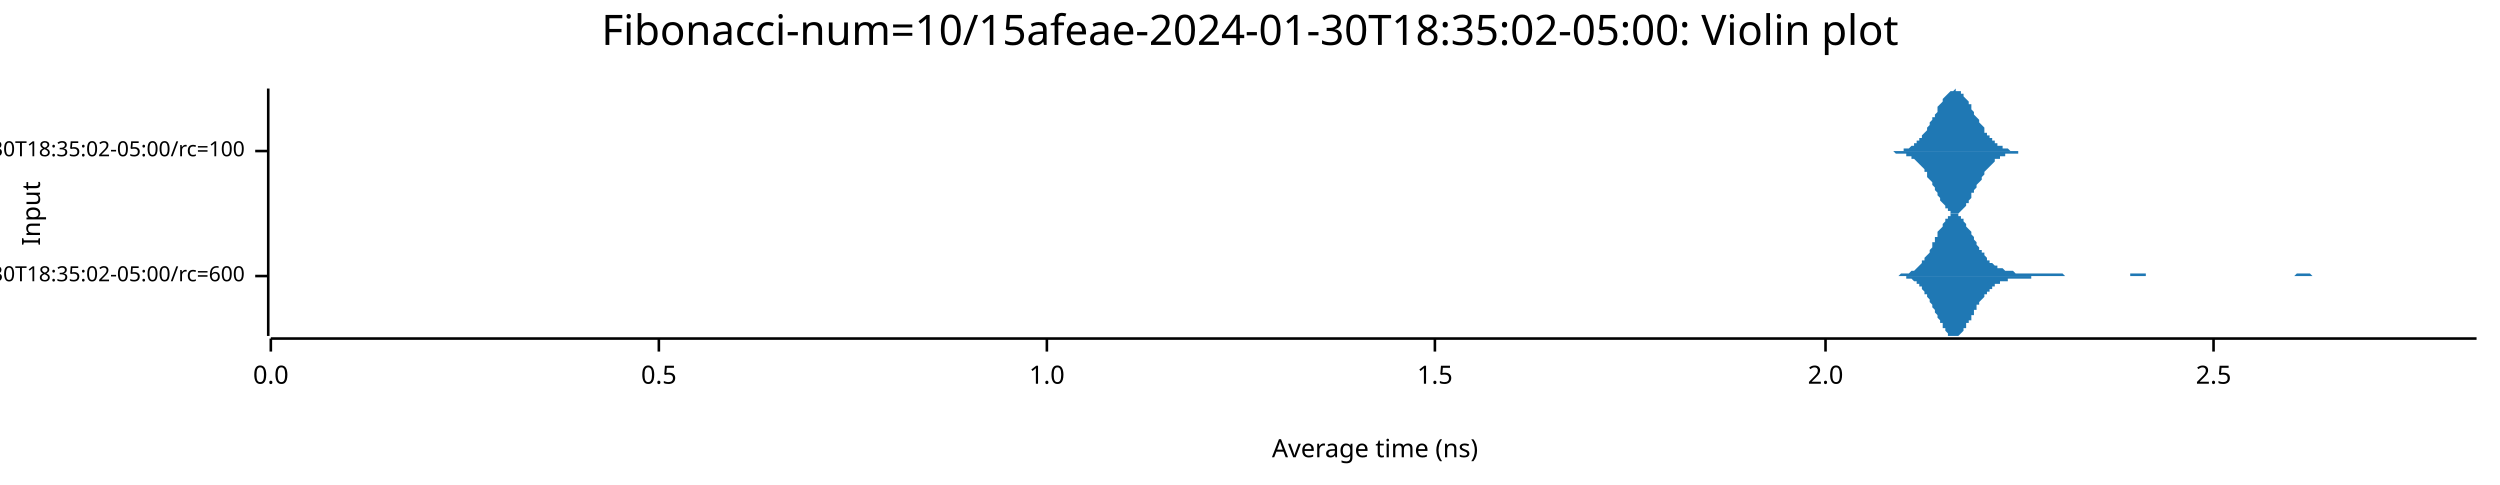
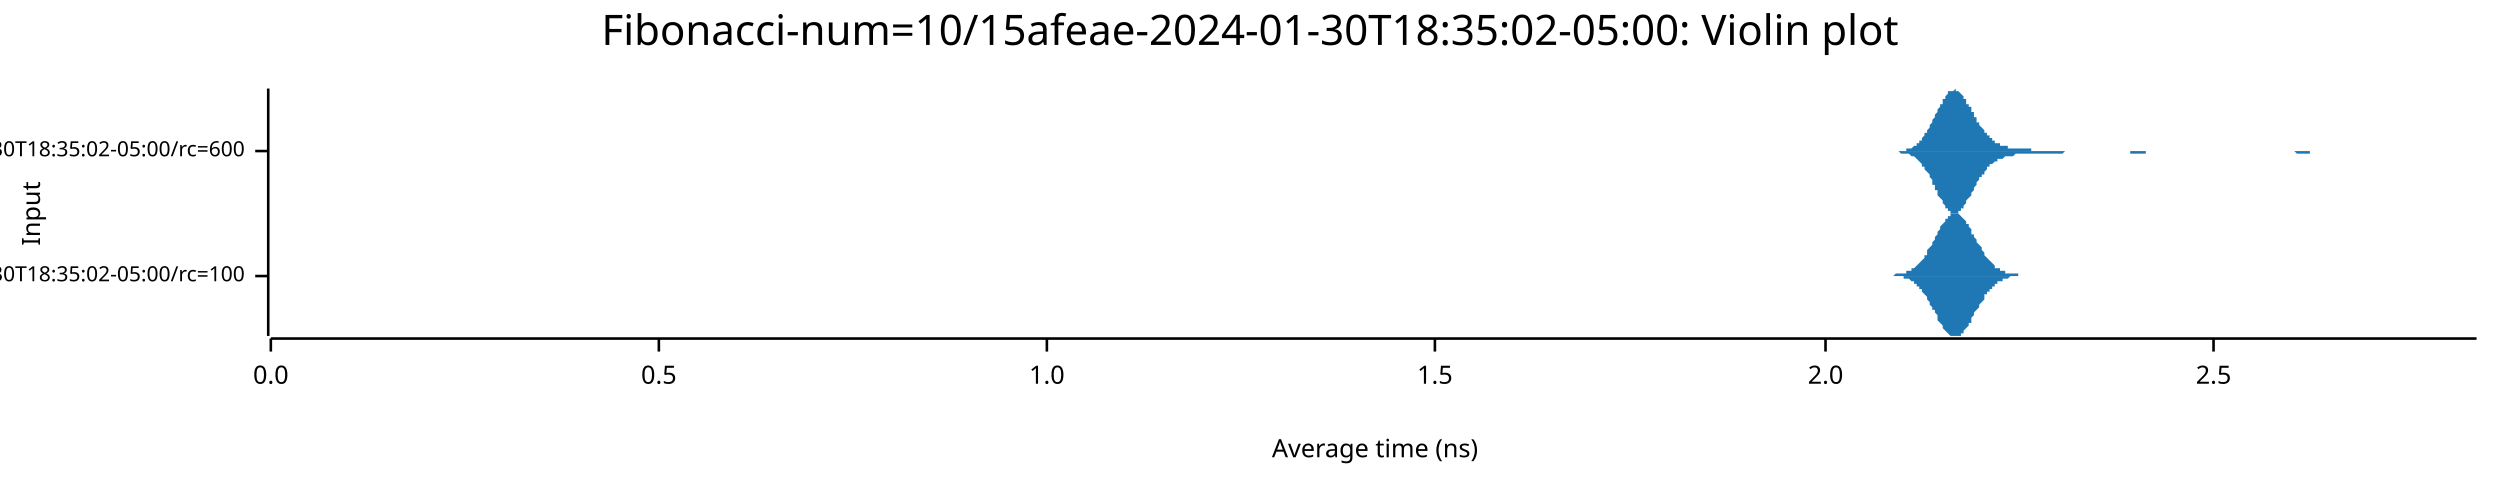
<svg xmlns="http://www.w3.org/2000/svg" width="960" height="186" viewBox="0 0 960 186">
  <text x="480" y="5" dy="0.76em" text-anchor="middle" font-family="sans-serif" font-size="16.129" opacity="1" fill="#000000">
Fibonacci-num=10/15afeae-2024-01-30T18:35:02-05:00: Violin plot
</text>
  <text x="8" y="82" dy="0.76em" text-anchor="middle" font-family="sans-serif" font-size="9.677" opacity="1" fill="#000000" transform="rotate(270, 8, 82)">
Input
</text>
  <text x="528" y="178" dy="-0.5ex" text-anchor="middle" font-family="sans-serif" font-size="9.677" opacity="1" fill="#000000">
Average time (ns)
</text>
  <polyline fill="none" opacity="1" stroke="#000000" stroke-width="1" points="103,34 103,129 " />
  <text x="94" y="106" dy="0.5ex" text-anchor="end" font-family="sans-serif" font-size="8.065" opacity="1" fill="#000000">
- Fibonacci-num=10/15afeae-2024-01-30T18:35:02-05:00/rc=600
+ Fibonacci-num=10/15afeae-2024-01-30T18:35:02-05:00/rc=100
</text>
  <polyline fill="none" opacity="1" stroke="#000000" stroke-width="1" points="98,106 103,106 " />
  <text x="94" y="58" dy="0.5ex" text-anchor="end" font-family="sans-serif" font-size="8.065" opacity="1" fill="#000000">
- Fibonacci-num=10/15afeae-2024-01-30T18:35:02-05:00/rc=100
+ Fibonacci-num=10/15afeae-2024-01-30T18:35:02-05:00/rc=600
</text>
  <polyline fill="none" opacity="1" stroke="#000000" stroke-width="1" points="98,58 103,58 " />
  <polyline fill="none" opacity="1" stroke="#000000" stroke-width="1" points="104,130 951,130 " />
  <text x="104" y="140" dy="0.76em" text-anchor="middle" font-family="sans-serif" font-size="9.677" opacity="1" fill="#000000">
0.0
</text>
  <polyline fill="none" opacity="1" stroke="#000000" stroke-width="1" points="104,130 104,135 " />
  <text x="253" y="140" dy="0.76em" text-anchor="middle" font-family="sans-serif" font-size="9.677" opacity="1" fill="#000000">
0.5
</text>
  <polyline fill="none" opacity="1" stroke="#000000" stroke-width="1" points="253,130 253,135 " />
  <text x="402" y="140" dy="0.76em" text-anchor="middle" font-family="sans-serif" font-size="9.677" opacity="1" fill="#000000">
1.0
</text>
  <polyline fill="none" opacity="1" stroke="#000000" stroke-width="1" points="402,130 402,135 " />
  <text x="551" y="140" dy="0.76em" text-anchor="middle" font-family="sans-serif" font-size="9.677" opacity="1" fill="#000000">
1.5
</text>
  <polyline fill="none" opacity="1" stroke="#000000" stroke-width="1" points="551,130 551,135 " />
  <text x="701" y="140" dy="0.76em" text-anchor="middle" font-family="sans-serif" font-size="9.677" opacity="1" fill="#000000">
2.0
</text>
  <polyline fill="none" opacity="1" stroke="#000000" stroke-width="1" points="701,130 701,135 " />
  <text x="850" y="140" dy="0.76em" text-anchor="middle" font-family="sans-serif" font-size="9.677" opacity="1" fill="#000000">
2.5
</text>
  <polyline fill="none" opacity="1" stroke="#000000" stroke-width="1" points="850,130 850,135 " />
-   <polygon opacity="1" fill="#1F78B4" points="727,106 728,106 728,106 728,106 729,106 729,106 730,105 730,105 730,105 731,105 731,105 731,105 732,105 732,105 732,105 733,105 733,105 733,105 734,104 734,104 735,104 735,104 735,104 736,103 736,103 736,103 737,102 737,102 737,102 738,101 738,101 738,100 739,100 739,99 739,99 740,98 740,98 741,97 741,96 741,96 742,95 742,94 742,93 743,93 743,92 743,91 744,91 744,90 744,89 745,88 745,88 746,87 746,86 746,86 747,85 747,85 747,84 748,84 748,83 748,83 749,83 749,82 749,82 750,82 750,82 751,82 751,82 751,82 752,82 752,82 752,83 753,83 753,83 753,84 754,84 754,85 754,85 755,86 755,86 755,87 756,88 756,88 757,89 757,90 757,90 758,91 758,92 758,92 759,93 759,93 759,94 760,95 760,95 760,96 761,96 761,97 762,97 762,98 762,98 763,99 763,99 763,100 764,100 764,100 764,101 765,101 765,101 765,101 766,102 766,102 766,102 767,102 767,103 768,103 768,103 768,103 769,103 769,103 769,103 770,104 770,104 770,104 771,104 771,104 771,104 772,104 772,104 773,104 773,104 773,104 774,105 774,105 774,105 775,105 775,105 775,105 776,105 776,105 776,105 777,105 777,105 777,105 778,105 778,105 779,105 779,105 779,105 780,105 780,105 780,105 781,105 781,105 781,105 782,105 782,105 782,105 783,105 783,105 784,105 784,105 784,105 785,105 785,105 785,105 786,105 786,105 786,105 787,105 787,105 787,105 788,105 788,105 788,105 789,105 789,105 790,105 790,105 790,105 791,105 791,105 791,105 792,105 792,105 792,105 793,106 793,106 793,106 794,106 794,106 795,106 795,106 795,106 796,106 796,106 796,106 797,106 797,106 797,106 798,106 798,106 798,106 799,106 799,106 799,106 800,106 800,106 801,106 801,106 801,106 802,106 802,106 802,106 803,106 803,106 803,106 804,106 804,106 804,106 805,106 805,106 806,106 806,106 806,106 807,106 807,106 807,106 808,106 808,106 808,106 809,106 809,106 809,106 810,106 810,106 811,106 811,106 811,106 812,106 812,106 812,106 813,106 813,106 813,106 814,106 814,106 814,106 815,106 815,106 815,106 816,106 816,106 817,106 817,106 817,106 818,106 818,106 818,105 819,105 819,105 819,105 820,105 820,105 820,105 821,105 821,105 822,105 822,105 822,105 823,105 823,105 823,105 824,105 824,105 824,106 825,106 825,106 825,106 826,106 826,106 826,106 827,106 827,106 828,106 828,106 828,106 829,106 829,106 829,106 830,106 830,106 830,106 831,106 831,106 831,106 832,106 832,106 833,106 833,106 833,106 834,106 834,106 834,106 835,106 835,106 835,106 836,106 836,106 836,106 837,106 837,106 837,106 838,106 838,106 839,106 839,106 839,106 840,106 840,106 840,106 841,106 841,106 841,106 842,106 842,106 842,106 843,106 843,106 844,106 844,106 844,106 845,106 845,106 845,106 846,106 846,106 846,106 847,106 847,106 847,106 848,106 848,106 848,106 849,106 849,106 850,106 850,106 850,106 851,106 851,106 851,106 852,106 852,106 852,106 853,106 853,106 853,106 854,106 854,106 855,106 855,106 855,106 856,106 856,106 856,106 857,106 857,106 857,106 858,106 858,106 858,106 859,106 859,106 859,106 860,106 860,106 861,106 861,106 861,106 862,106 862,106 862,106 863,106 863,106 863,106 864,106 864,106 864,106 865,106 865,106 866,106 866,106 866,106 867,106 867,106 867,106 868,106 868,106 868,106 869,106 869,106 869,106 870,106 870,106 871,106 871,106 871,106 872,106 872,106 872,106 873,106 873,106 873,106 874,106 874,106 874,106 875,106 875,106 875,106 876,106 876,106 877,106 877,106 877,106 878,106 878,106 878,106 879,106 879,106 879,106 880,106 880,106 880,106 881,106 881,106 882,105 882,105 882,105 883,105 883,105 883,105 884,105 884,105 884,105 885,105 885,105 885,105 886,105 886,105 886,105 887,105 887,105 888,106 888,106 888,106 889,106 889,106 889,106 890,106 890,106 890,106 891,106 891,106 891,106 892,106 892,106 893,106 893,106 893,106 894,106 894,106 894,106 895,106 895,106 895,106 896,106 896,106 896,106 897,106 897,106 897,106 898,106 898,106 899,106 899,106 899,106 900,106 900,106 900,106 901,106 901,106 901,106 902,106 902,106 902,106 903,106 903,106 904,106 904,106 904,106 905,106 905,106 727,106 " />
-   <polygon opacity="1" fill="#1F78B4" points="727,106 728,106 728,106 728,106 729,106 729,106 730,106 730,106 730,106 731,106 731,106 731,106 732,106 732,106 732,107 733,107 733,107 733,107 734,107 734,107 735,108 735,108 735,108 736,108 736,109 736,109 737,109 737,110 737,110 738,110 738,111 738,111 739,112 739,112 739,113 740,113 740,114 741,115 741,115 741,116 742,117 742,117 742,118 743,119 743,119 743,120 744,121 744,122 744,122 745,123 745,124 746,124 746,125 746,126 747,126 747,127 747,127 748,128 748,128 748,129 749,129 749,129 749,129 750,129 750,129 751,129 751,129 751,129 752,129 752,129 752,129 753,128 753,128 753,128 754,127 754,127 754,126 755,126 755,125 755,124 756,124 756,123 757,123 757,122 757,121 758,121 758,120 758,119 759,119 759,118 759,117 760,117 760,116 760,116 761,115 761,115 762,114 762,114 762,113 763,113 763,112 763,112 764,112 764,111 764,111 765,111 765,110 765,110 766,110 766,110 766,109 767,109 767,109 768,109 768,109 768,108 769,108 769,108 769,108 770,108 770,108 770,108 771,108 771,107 771,107 772,107 772,107 773,107 773,107 773,107 774,107 774,107 774,107 775,107 775,107 775,107 776,107 776,107 776,107 777,107 777,107 777,107 778,107 778,107 779,107 779,107 779,107 780,107 780,106 780,106 781,106 781,106 781,106 782,106 782,106 782,106 783,106 783,106 784,106 784,106 784,106 785,106 785,106 785,106 786,106 786,106 786,106 787,106 787,106 787,106 788,106 788,106 788,106 789,106 789,106 790,106 790,106 790,106 791,106 791,106 791,106 792,106 792,106 792,106 793,106 793,106 793,106 794,106 794,106 795,106 795,106 795,106 796,106 796,106 796,106 797,106 797,106 797,106 798,106 798,106 798,106 799,106 799,106 799,106 800,106 800,106 801,106 801,106 801,106 802,106 802,106 802,106 803,106 803,106 803,106 804,106 804,106 804,106 805,106 805,106 806,106 806,106 806,106 807,106 807,106 807,106 808,106 808,106 808,106 809,106 809,106 809,106 810,106 810,106 811,106 811,106 811,106 812,106 812,106 812,106 813,106 813,106 813,106 814,106 814,106 814,106 815,106 815,106 815,106 816,106 816,106 817,106 817,106 817,106 818,106 818,106 818,106 819,106 819,106 819,106 820,106 820,106 820,106 821,106 821,106 822,106 822,106 822,106 823,106 823,106 823,106 824,106 824,106 824,106 825,106 825,106 825,106 826,106 826,106 826,106 827,106 827,106 828,106 828,106 828,106 829,106 829,106 829,106 830,106 830,106 830,106 831,106 831,106 831,106 832,106 832,106 833,106 833,106 833,106 834,106 834,106 834,106 835,106 835,106 835,106 836,106 836,106 836,106 837,106 837,106 837,106 838,106 838,106 839,106 839,106 839,106 840,106 840,106 840,106 841,106 841,106 841,106 842,106 842,106 842,106 843,106 843,106 844,106 844,106 844,106 845,106 845,106 845,106 846,106 846,106 846,106 847,106 847,106 847,106 848,106 848,106 848,106 849,106 849,106 850,106 850,106 850,106 851,106 851,106 851,106 852,106 852,106 852,106 853,106 853,106 853,106 854,106 854,106 855,106 855,106 855,106 856,106 856,106 856,106 857,106 857,106 857,106 858,106 858,106 858,106 859,106 859,106 859,106 860,106 860,106 861,106 861,106 861,106 862,106 862,106 862,106 863,106 863,106 863,106 864,106 864,106 864,106 865,106 865,106 866,106 866,106 866,106 867,106 867,106 867,106 868,106 868,106 868,106 869,106 869,106 869,106 870,106 870,106 871,106 871,106 871,106 872,106 872,106 872,106 873,106 873,106 873,106 874,106 874,106 874,106 875,106 875,106 875,106 876,106 876,106 877,106 877,106 877,106 878,106 878,106 878,106 879,106 879,106 879,106 880,106 880,106 880,106 881,106 881,106 882,106 882,106 882,106 883,106 883,106 883,106 884,106 884,106 884,106 885,106 885,106 885,106 886,106 886,106 886,106 887,106 887,106 888,106 888,106 888,106 889,106 889,106 889,106 890,106 890,106 890,106 891,106 891,106 891,106 892,106 892,106 893,106 893,106 893,106 894,106 894,106 894,106 895,106 895,106 895,106 896,106 896,106 896,106 897,106 897,106 897,106 898,106 898,106 899,106 899,106 899,106 900,106 900,106 900,106 901,106 901,106 901,106 902,106 902,106 902,106 903,106 903,106 904,106 904,106 904,106 905,106 905,106 727,106 " />
-   <polygon opacity="1" fill="#1F78B4" points="727,58 727,58 727,58 728,58 728,58 729,58 729,58 730,58 730,58 731,58 731,57 731,57 732,57 732,57 733,57 733,57 734,56 734,56 735,56 735,55 736,55 736,55 736,54 737,54 737,53 738,53 738,52 739,51 739,51 740,50 740,49 740,49 741,48 741,47 742,46 742,45 743,45 743,44 744,43 744,42 744,41 745,40 745,40 746,39 746,38 747,37 747,37 748,36 748,36 749,35 749,35 749,35 750,35 750,35 751,34 751,35 752,35 752,35 753,35 753,36 753,36 754,36 754,37 755,38 755,38 756,39 756,40 757,40 757,41 757,42 758,43 758,44 759,45 759,45 760,46 760,47 761,48 761,48 762,49 762,50 762,51 763,51 763,52 764,52 764,53 765,53 765,54 766,54 766,55 766,55 767,55 767,56 768,56 768,56 769,56 769,57 770,57 770,57 771,57 771,57 771,57 772,58 772,58 773,58 773,58 774,58 774,58 775,58 775,58 775,58 776,58 776,58 777,58 777,58 778,58 778,58 779,58 779,58 779,58 780,58 780,58 781,58 781,58 782,58 782,58 783,58 783,58 784,58 784,58 784,58 785,58 785,58 786,58 786,58 787,58 787,58 788,58 788,58 788,58 789,58 789,58 790,58 790,58 791,58 791,58 792,58 792,58 793,58 793,58 793,58 794,58 794,58 795,58 795,58 796,58 796,58 797,58 797,58 797,58 798,58 798,58 799,58 799,58 800,58 800,58 801,58 801,58 801,58 802,58 802,58 803,58 803,58 804,58 804,58 805,58 805,58 806,58 806,58 806,58 807,58 807,58 808,58 808,58 809,58 809,58 810,58 810,58 810,58 811,58 811,58 812,58 812,58 813,58 813,58 814,58 814,58 814,58 815,58 815,58 816,58 816,58 817,58 817,58 818,58 818,58 819,58 819,58 819,58 820,58 820,58 821,58 821,58 822,58 822,58 823,58 823,58 823,58 824,58 824,58 825,58 825,58 826,58 826,58 827,58 827,58 828,58 828,58 828,58 829,58 829,58 830,58 830,58 831,58 831,58 832,58 832,58 832,58 833,58 833,58 834,58 834,58 835,58 835,58 836,58 836,58 836,58 837,58 837,58 838,58 838,58 839,58 839,58 840,58 840,58 841,58 841,58 841,58 842,58 842,58 843,58 843,58 844,58 844,58 845,58 845,58 845,58 846,58 846,58 847,58 847,58 848,58 848,58 849,58 849,58 850,58 850,58 850,58 851,58 851,58 852,58 852,58 853,58 853,58 854,58 854,58 854,58 855,58 855,58 856,58 856,58 857,58 857,58 858,58 858,58 858,58 859,58 859,58 860,58 860,58 861,58 861,58 862,58 862,58 863,58 863,58 863,58 864,58 864,58 865,58 865,58 866,58 866,58 867,58 867,58 867,58 868,58 868,58 869,58 869,58 870,58 870,58 871,58 871,58 872,58 872,58 872,58 873,58 873,58 874,58 874,58 875,58 875,58 876,58 876,58 876,58 877,58 877,58 878,58 878,58 879,58 879,58 880,58 880,58 880,58 881,58 881,58 882,58 882,58 883,58 883,58 884,58 884,58 885,58 885,58 885,58 886,58 886,58 887,58 887,58 888,58 888,58 889,58 889,58 889,58 890,58 890,58 891,58 891,58 892,58 892,58 893,58 893,58 893,58 894,58 894,58 895,58 895,58 896,58 896,58 897,58 897,58 898,58 898,58 898,58 899,58 899,58 900,58 900,58 901,58 901,58 902,58 902,58 902,58 903,58 903,58 904,58 904,58 905,58 905,58 906,58 906,58 907,58 907,58 907,58 908,58 908,58 909,58 909,58 910,58 910,58 911,58 911,58 911,58 912,58 912,58 913,58 913,58 914,58 914,58 915,58 915,58 915,58 916,58 916,58 917,58 917,58 918,58 918,58 919,58 919,58 920,58 920,58 920,58 921,58 921,58 922,58 922,58 923,58 923,58 924,58 924,58 924,58 925,58 925,58 926,58 926,58 927,58 927,58 928,58 928,58 929,58 929,58 929,58 930,58 930,58 931,58 931,58 932,58 932,58 933,58 933,58 933,58 934,58 934,58 935,58 935,58 936,58 936,58 937,58 937,58 937,58 938,58 938,58 939,58 939,58 940,58 940,58 941,58 941,58 942,58 942,58 942,58 943,58 943,58 944,58 944,58 945,58 945,58 946,58 946,58 946,58 947,58 947,58 948,58 948,58 949,58 949,58 950,58 950,58 951,58 951,58 727,58 " />
-   <polygon opacity="1" fill="#1F78B4" points="727,58 727,58 727,58 728,59 728,59 729,59 729,59 730,59 730,59 731,59 731,59 731,59 732,59 732,60 733,60 733,60 734,60 734,61 735,61 735,61 736,62 736,62 736,62 737,63 737,63 738,64 738,64 739,65 739,66 740,66 740,67 740,68 741,69 741,69 742,70 742,71 743,72 743,73 744,74 744,75 744,75 745,76 745,77 746,78 746,78 747,79 747,80 748,80 748,81 749,81 749,81 749,82 750,82 750,82 751,82 751,82 752,82 752,82 753,81 753,81 753,81 754,80 754,80 755,79 755,78 756,78 756,77 757,76 757,75 757,74 758,74 758,73 759,72 759,71 760,70 760,70 761,69 761,68 762,67 762,67 762,66 763,65 763,65 764,64 764,64 765,63 765,63 766,62 766,62 766,61 767,61 767,61 768,61 768,60 769,60 769,60 770,60 770,59 771,59 771,59 771,59 772,59 772,59 773,59 773,59 774,59 774,59 775,59 775,59 775,58 776,58 776,58 777,58 777,58 778,58 778,58 779,58 779,58 779,58 780,58 780,58 781,58 781,58 782,58 782,58 783,58 783,58 784,58 784,58 784,58 785,58 785,58 786,58 786,58 787,58 787,58 788,58 788,58 788,58 789,58 789,58 790,58 790,58 791,58 791,58 792,58 792,58 793,58 793,58 793,58 794,58 794,58 795,58 795,58 796,58 796,58 797,58 797,58 797,58 798,58 798,58 799,58 799,58 800,58 800,58 801,58 801,58 801,58 802,58 802,58 803,58 803,58 804,58 804,58 805,58 805,58 806,58 806,58 806,58 807,58 807,58 808,58 808,58 809,58 809,58 810,58 810,58 810,58 811,58 811,58 812,58 812,58 813,58 813,58 814,58 814,58 814,58 815,58 815,58 816,58 816,58 817,58 817,58 818,58 818,58 819,58 819,58 819,58 820,58 820,58 821,58 821,58 822,58 822,58 823,58 823,58 823,58 824,58 824,58 825,58 825,58 826,58 826,58 827,58 827,58 828,58 828,58 828,58 829,58 829,58 830,58 830,58 831,58 831,58 832,58 832,58 832,58 833,58 833,58 834,58 834,58 835,58 835,58 836,58 836,58 836,58 837,58 837,58 838,58 838,58 839,58 839,58 840,58 840,58 841,58 841,58 841,58 842,58 842,58 843,58 843,58 844,58 844,58 845,58 845,58 845,58 846,58 846,58 847,58 847,58 848,58 848,58 849,58 849,58 850,58 850,58 850,58 851,58 851,58 852,58 852,58 853,58 853,58 854,58 854,58 854,58 855,58 855,58 856,58 856,58 857,58 857,58 858,58 858,58 858,58 859,58 859,58 860,58 860,58 861,58 861,58 862,58 862,58 863,58 863,58 863,58 864,58 864,58 865,58 865,58 866,58 866,58 867,58 867,58 867,58 868,58 868,58 869,58 869,58 870,58 870,58 871,58 871,58 872,58 872,58 872,58 873,58 873,58 874,58 874,58 875,58 875,58 876,58 876,58 876,58 877,58 877,58 878,58 878,58 879,58 879,58 880,58 880,58 880,58 881,58 881,58 882,58 882,58 883,58 883,58 884,58 884,58 885,58 885,58 885,58 886,58 886,58 887,58 887,58 888,58 888,58 889,58 889,58 889,58 890,58 890,58 891,58 891,58 892,58 892,58 893,58 893,58 893,58 894,58 894,58 895,58 895,58 896,58 896,58 897,58 897,58 898,58 898,58 898,58 899,58 899,58 900,58 900,58 901,58 901,58 902,58 902,58 902,58 903,58 903,58 904,58 904,58 905,58 905,58 906,58 906,58 907,58 907,58 907,58 908,58 908,58 909,58 909,58 910,58 910,58 911,58 911,58 911,58 912,58 912,58 913,58 913,58 914,58 914,58 915,58 915,58 915,58 916,58 916,58 917,58 917,58 918,58 918,58 919,58 919,58 920,58 920,58 920,58 921,58 921,58 922,58 922,58 923,58 923,58 924,58 924,58 924,58 925,58 925,58 926,58 926,58 927,58 927,58 928,58 928,58 929,58 929,58 929,58 930,58 930,58 931,58 931,58 932,58 932,58 933,58 933,58 933,58 934,58 934,58 935,58 935,58 936,58 936,58 937,58 937,58 937,58 938,58 938,58 939,58 939,58 940,58 940,58 941,58 941,58 942,58 942,58 942,58 943,58 943,58 944,58 944,58 945,58 945,58 946,58 946,58 946,58 947,58 947,58 948,58 948,58 949,58 949,58 950,58 950,58 951,58 951,58 727,58 " />
+   <polygon opacity="1" fill="#1F78B4" points="727,106 727,106 727,106 728,105 728,105 729,105 729,105 730,105 730,105 731,105 731,105 731,105 732,105 732,104 733,104 733,104 734,104 734,103 735,103 735,103 736,102 736,102 736,102 737,101 737,101 738,100 738,100 739,99 739,98 740,98 740,97 740,96 741,95 741,95 742,94 742,93 743,92 743,91 744,90 744,89 744,89 745,88 745,87 746,86 746,86 747,85 747,84 748,84 748,83 749,83 749,83 749,82 750,82 750,82 751,82 751,82 752,82 752,82 753,83 753,83 753,83 754,84 754,84 755,85 755,86 756,86 756,87 757,88 757,89 757,90 758,90 758,91 759,92 759,93 760,94 760,94 761,95 761,96 762,97 762,97 762,98 763,99 763,99 764,100 764,100 765,101 765,101 766,102 766,102 766,103 767,103 767,103 768,103 768,104 769,104 769,104 770,104 770,105 771,105 771,105 771,105 772,105 772,105 773,105 773,105 774,105 774,105 775,105 775,105 775,106 776,106 776,106 777,106 777,106 778,106 778,106 779,106 779,106 779,106 780,106 780,106 781,106 781,106 782,106 782,106 783,106 783,106 784,106 784,106 784,106 785,106 785,106 786,106 786,106 787,106 787,106 788,106 788,106 788,106 789,106 789,106 790,106 790,106 791,106 791,106 792,106 792,106 793,106 793,106 793,106 794,106 794,106 795,106 795,106 796,106 796,106 797,106 797,106 797,106 798,106 798,106 799,106 799,106 800,106 800,106 801,106 801,106 801,106 802,106 802,106 803,106 803,106 804,106 804,106 805,106 805,106 806,106 806,106 806,106 807,106 807,106 808,106 808,106 809,106 809,106 810,106 810,106 810,106 811,106 811,106 812,106 812,106 813,106 813,106 814,106 814,106 814,106 815,106 815,106 816,106 816,106 817,106 817,106 818,106 818,106 819,106 819,106 819,106 820,106 820,106 821,106 821,106 822,106 822,106 823,106 823,106 823,106 824,106 824,106 825,106 825,106 826,106 826,106 827,106 827,106 828,106 828,106 828,106 829,106 829,106 830,106 830,106 831,106 831,106 832,106 832,106 832,106 833,106 833,106 834,106 834,106 835,106 835,106 836,106 836,106 836,106 837,106 837,106 838,106 838,106 839,106 839,106 840,106 840,106 841,106 841,106 841,106 842,106 842,106 843,106 843,106 844,106 844,106 845,106 845,106 845,106 846,106 846,106 847,106 847,106 848,106 848,106 849,106 849,106 850,106 850,106 850,106 851,106 851,106 852,106 852,106 853,106 853,106 854,106 854,106 854,106 855,106 855,106 856,106 856,106 857,106 857,106 858,106 858,106 858,106 859,106 859,106 860,106 860,106 861,106 861,106 862,106 862,106 863,106 863,106 863,106 864,106 864,106 865,106 865,106 866,106 866,106 867,106 867,106 867,106 868,106 868,106 869,106 869,106 870,106 870,106 871,106 871,106 872,106 872,106 872,106 873,106 873,106 874,106 874,106 875,106 875,106 876,106 876,106 876,106 877,106 877,106 878,106 878,106 879,106 879,106 880,106 880,106 880,106 881,106 881,106 882,106 882,106 883,106 883,106 884,106 884,106 885,106 885,106 885,106 886,106 886,106 887,106 887,106 888,106 888,106 889,106 889,106 889,106 890,106 890,106 891,106 891,106 892,106 892,106 893,106 893,106 893,106 894,106 894,106 895,106 895,106 896,106 896,106 897,106 897,106 898,106 898,106 898,106 899,106 899,106 900,106 900,106 901,106 901,106 902,106 902,106 902,106 903,106 903,106 904,106 904,106 905,106 905,106 906,106 906,106 907,106 907,106 907,106 908,106 908,106 909,106 909,106 910,106 910,106 911,106 911,106 911,106 912,106 912,106 913,106 913,106 914,106 914,106 915,106 915,106 915,106 916,106 916,106 917,106 917,106 918,106 918,106 919,106 919,106 920,106 920,106 920,106 921,106 921,106 922,106 922,106 923,106 923,106 924,106 924,106 924,106 925,106 925,106 926,106 926,106 927,106 927,106 928,106 928,106 929,106 929,106 929,106 930,106 930,106 931,106 931,106 932,106 932,106 933,106 933,106 933,106 934,106 934,106 935,106 935,106 936,106 936,106 937,106 937,106 937,106 938,106 938,106 939,106 939,106 940,106 940,106 941,106 941,106 942,106 942,106 942,106 943,106 943,106 944,106 944,106 945,106 945,106 946,106 946,106 946,106 947,106 947,106 948,106 948,106 949,106 949,106 950,106 950,106 951,106 951,106 727,106 " />
+   <polygon opacity="1" fill="#1F78B4" points="727,106 727,106 727,106 728,106 728,106 729,106 729,106 730,106 730,106 731,106 731,107 731,107 732,107 732,107 733,107 733,107 734,108 734,108 735,108 735,109 736,109 736,109 736,110 737,110 737,111 738,111 738,112 739,113 739,113 740,114 740,115 740,115 741,116 741,117 742,118 742,119 743,119 743,120 744,121 744,122 744,123 745,124 745,124 746,125 746,126 747,127 747,127 748,128 748,128 749,129 749,129 749,129 750,129 750,129 751,129 751,129 752,129 752,129 753,129 753,128 753,128 754,128 754,127 755,126 755,126 756,125 756,124 757,124 757,123 757,122 758,121 758,120 759,119 759,119 760,118 760,117 761,116 761,116 762,115 762,114 762,113 763,113 763,112 764,112 764,111 765,111 765,110 766,110 766,109 766,109 767,109 767,108 768,108 768,108 769,108 769,107 770,107 770,107 771,107 771,107 771,107 772,106 772,106 773,106 773,106 774,106 774,106 775,106 775,106 775,106 776,106 776,106 777,106 777,106 778,106 778,106 779,106 779,106 779,106 780,106 780,106 781,106 781,106 782,106 782,106 783,106 783,106 784,106 784,106 784,106 785,106 785,106 786,106 786,106 787,106 787,106 788,106 788,106 788,106 789,106 789,106 790,106 790,106 791,106 791,106 792,106 792,106 793,106 793,106 793,106 794,106 794,106 795,106 795,106 796,106 796,106 797,106 797,106 797,106 798,106 798,106 799,106 799,106 800,106 800,106 801,106 801,106 801,106 802,106 802,106 803,106 803,106 804,106 804,106 805,106 805,106 806,106 806,106 806,106 807,106 807,106 808,106 808,106 809,106 809,106 810,106 810,106 810,106 811,106 811,106 812,106 812,106 813,106 813,106 814,106 814,106 814,106 815,106 815,106 816,106 816,106 817,106 817,106 818,106 818,106 819,106 819,106 819,106 820,106 820,106 821,106 821,106 822,106 822,106 823,106 823,106 823,106 824,106 824,106 825,106 825,106 826,106 826,106 827,106 827,106 828,106 828,106 828,106 829,106 829,106 830,106 830,106 831,106 831,106 832,106 832,106 832,106 833,106 833,106 834,106 834,106 835,106 835,106 836,106 836,106 836,106 837,106 837,106 838,106 838,106 839,106 839,106 840,106 840,106 841,106 841,106 841,106 842,106 842,106 843,106 843,106 844,106 844,106 845,106 845,106 845,106 846,106 846,106 847,106 847,106 848,106 848,106 849,106 849,106 850,106 850,106 850,106 851,106 851,106 852,106 852,106 853,106 853,106 854,106 854,106 854,106 855,106 855,106 856,106 856,106 857,106 857,106 858,106 858,106 858,106 859,106 859,106 860,106 860,106 861,106 861,106 862,106 862,106 863,106 863,106 863,106 864,106 864,106 865,106 865,106 866,106 866,106 867,106 867,106 867,106 868,106 868,106 869,106 869,106 870,106 870,106 871,106 871,106 872,106 872,106 872,106 873,106 873,106 874,106 874,106 875,106 875,106 876,106 876,106 876,106 877,106 877,106 878,106 878,106 879,106 879,106 880,106 880,106 880,106 881,106 881,106 882,106 882,106 883,106 883,106 884,106 884,106 885,106 885,106 885,106 886,106 886,106 887,106 887,106 888,106 888,106 889,106 889,106 889,106 890,106 890,106 891,106 891,106 892,106 892,106 893,106 893,106 893,106 894,106 894,106 895,106 895,106 896,106 896,106 897,106 897,106 898,106 898,106 898,106 899,106 899,106 900,106 900,106 901,106 901,106 902,106 902,106 902,106 903,106 903,106 904,106 904,106 905,106 905,106 906,106 906,106 907,106 907,106 907,106 908,106 908,106 909,106 909,106 910,106 910,106 911,106 911,106 911,106 912,106 912,106 913,106 913,106 914,106 914,106 915,106 915,106 915,106 916,106 916,106 917,106 917,106 918,106 918,106 919,106 919,106 920,106 920,106 920,106 921,106 921,106 922,106 922,106 923,106 923,106 924,106 924,106 924,106 925,106 925,106 926,106 926,106 927,106 927,106 928,106 928,106 929,106 929,106 929,106 930,106 930,106 931,106 931,106 932,106 932,106 933,106 933,106 933,106 934,106 934,106 935,106 935,106 936,106 936,106 937,106 937,106 937,106 938,106 938,106 939,106 939,106 940,106 940,106 941,106 941,106 942,106 942,106 942,106 943,106 943,106 944,106 944,106 945,106 945,106 946,106 946,106 946,106 947,106 947,106 948,106 948,106 949,106 949,106 950,106 950,106 951,106 951,106 727,106 " />
+   <polygon opacity="1" fill="#1F78B4" points="727,58 728,58 728,58 728,58 729,58 729,58 730,58 730,58 730,58 731,58 731,58 731,58 732,58 732,58 732,57 733,57 733,57 733,57 734,57 734,57 735,56 735,56 735,56 736,56 736,55 736,55 737,55 737,54 737,54 738,54 738,53 738,53 739,52 739,52 739,51 740,51 740,50 741,49 741,49 741,48 742,47 742,47 742,46 743,45 743,45 743,44 744,43 744,42 744,42 745,41 745,40 746,40 746,39 746,38 747,38 747,37 747,37 748,36 748,36 748,35 749,35 749,35 749,35 750,35 750,35 751,34 751,35 751,35 752,35 752,35 752,35 753,36 753,36 753,36 754,37 754,37 754,38 755,38 755,39 755,40 756,40 756,41 757,41 757,42 757,43 758,43 758,44 758,45 759,45 759,46 759,47 760,47 760,48 760,48 761,49 761,49 762,50 762,50 762,51 763,51 763,52 763,52 764,52 764,53 764,53 765,53 765,54 765,54 766,54 766,54 766,55 767,55 767,55 768,55 768,55 768,56 769,56 769,56 769,56 770,56 770,56 770,56 771,56 771,57 771,57 772,57 772,57 773,57 773,57 773,57 774,57 774,57 774,57 775,57 775,57 775,57 776,57 776,57 776,57 777,57 777,57 777,57 778,57 778,57 779,57 779,57 779,57 780,57 780,58 780,58 781,58 781,58 781,58 782,58 782,58 782,58 783,58 783,58 784,58 784,58 784,58 785,58 785,58 785,58 786,58 786,58 786,58 787,58 787,58 787,58 788,58 788,58 788,58 789,58 789,58 790,58 790,58 790,58 791,58 791,58 791,58 792,58 792,58 792,58 793,58 793,58 793,58 794,58 794,58 795,58 795,58 795,58 796,58 796,58 796,58 797,58 797,58 797,58 798,58 798,58 798,58 799,58 799,58 799,58 800,58 800,58 801,58 801,58 801,58 802,58 802,58 802,58 803,58 803,58 803,58 804,58 804,58 804,58 805,58 805,58 806,58 806,58 806,58 807,58 807,58 807,58 808,58 808,58 808,58 809,58 809,58 809,58 810,58 810,58 811,58 811,58 811,58 812,58 812,58 812,58 813,58 813,58 813,58 814,58 814,58 814,58 815,58 815,58 815,58 816,58 816,58 817,58 817,58 817,58 818,58 818,58 818,58 819,58 819,58 819,58 820,58 820,58 820,58 821,58 821,58 822,58 822,58 822,58 823,58 823,58 823,58 824,58 824,58 824,58 825,58 825,58 825,58 826,58 826,58 826,58 827,58 827,58 828,58 828,58 828,58 829,58 829,58 829,58 830,58 830,58 830,58 831,58 831,58 831,58 832,58 832,58 833,58 833,58 833,58 834,58 834,58 834,58 835,58 835,58 835,58 836,58 836,58 836,58 837,58 837,58 837,58 838,58 838,58 839,58 839,58 839,58 840,58 840,58 840,58 841,58 841,58 841,58 842,58 842,58 842,58 843,58 843,58 844,58 844,58 844,58 845,58 845,58 845,58 846,58 846,58 846,58 847,58 847,58 847,58 848,58 848,58 848,58 849,58 849,58 850,58 850,58 850,58 851,58 851,58 851,58 852,58 852,58 852,58 853,58 853,58 853,58 854,58 854,58 855,58 855,58 855,58 856,58 856,58 856,58 857,58 857,58 857,58 858,58 858,58 858,58 859,58 859,58 859,58 860,58 860,58 861,58 861,58 861,58 862,58 862,58 862,58 863,58 863,58 863,58 864,58 864,58 864,58 865,58 865,58 866,58 866,58 866,58 867,58 867,58 867,58 868,58 868,58 868,58 869,58 869,58 869,58 870,58 870,58 871,58 871,58 871,58 872,58 872,58 872,58 873,58 873,58 873,58 874,58 874,58 874,58 875,58 875,58 875,58 876,58 876,58 877,58 877,58 877,58 878,58 878,58 878,58 879,58 879,58 879,58 880,58 880,58 880,58 881,58 881,58 882,58 882,58 882,58 883,58 883,58 883,58 884,58 884,58 884,58 885,58 885,58 885,58 886,58 886,58 886,58 887,58 887,58 888,58 888,58 888,58 889,58 889,58 889,58 890,58 890,58 890,58 891,58 891,58 891,58 892,58 892,58 893,58 893,58 893,58 894,58 894,58 894,58 895,58 895,58 895,58 896,58 896,58 896,58 897,58 897,58 897,58 898,58 898,58 899,58 899,58 899,58 900,58 900,58 900,58 901,58 901,58 901,58 902,58 902,58 902,58 903,58 903,58 904,58 904,58 904,58 905,58 905,58 727,58 " />
+   <polygon opacity="1" fill="#1F78B4" points="727,58 728,58 728,58 728,58 729,58 729,58 730,59 730,59 730,59 731,59 731,59 731,59 732,59 732,59 732,59 733,59 733,59 733,59 734,60 734,60 735,60 735,60 735,60 736,61 736,61 736,61 737,62 737,62 737,62 738,63 738,63 738,64 739,64 739,65 739,65 740,66 740,66 741,67 741,68 741,68 742,69 742,70 742,71 743,71 743,72 743,73 744,73 744,74 744,75 745,76 745,76 746,77 746,78 746,78 747,79 747,79 747,80 748,80 748,81 748,81 749,81 749,82 749,82 750,82 750,82 751,82 751,82 751,82 752,82 752,82 752,81 753,81 753,81 753,80 754,80 754,79 754,79 755,78 755,78 755,77 756,76 756,76 757,75 757,74 757,74 758,73 758,72 758,72 759,71 759,71 759,70 760,69 760,69 760,68 761,68 761,67 762,67 762,66 762,66 763,65 763,65 763,64 764,64 764,64 764,63 765,63 765,63 765,63 766,62 766,62 766,62 767,62 767,61 768,61 768,61 768,61 769,61 769,61 769,61 770,60 770,60 770,60 771,60 771,60 771,60 772,60 772,60 773,60 773,60 773,60 774,59 774,59 774,59 775,59 775,59 775,59 776,59 776,59 776,59 777,59 777,59 777,59 778,59 778,59 779,59 779,59 779,59 780,59 780,59 780,59 781,59 781,59 781,59 782,59 782,59 782,59 783,59 783,59 784,59 784,59 784,59 785,59 785,59 785,59 786,59 786,59 786,59 787,59 787,59 787,59 788,59 788,59 788,59 789,59 789,59 790,59 790,59 790,59 791,59 791,59 791,59 792,59 792,59 792,59 793,58 793,58 793,58 794,58 794,58 795,58 795,58 795,58 796,58 796,58 796,58 797,58 797,58 797,58 798,58 798,58 798,58 799,58 799,58 799,58 800,58 800,58 801,58 801,58 801,58 802,58 802,58 802,58 803,58 803,58 803,58 804,58 804,58 804,58 805,58 805,58 806,58 806,58 806,58 807,58 807,58 807,58 808,58 808,58 808,58 809,58 809,58 809,58 810,58 810,58 811,58 811,58 811,58 812,58 812,58 812,58 813,58 813,58 813,58 814,58 814,58 814,58 815,58 815,58 815,58 816,58 816,58 817,58 817,58 817,58 818,58 818,58 818,59 819,59 819,59 819,59 820,59 820,59 820,59 821,59 821,59 822,59 822,59 822,59 823,59 823,59 823,59 824,59 824,58 824,58 825,58 825,58 825,58 826,58 826,58 826,58 827,58 827,58 828,58 828,58 828,58 829,58 829,58 829,58 830,58 830,58 830,58 831,58 831,58 831,58 832,58 832,58 833,58 833,58 833,58 834,58 834,58 834,58 835,58 835,58 835,58 836,58 836,58 836,58 837,58 837,58 837,58 838,58 838,58 839,58 839,58 839,58 840,58 840,58 840,58 841,58 841,58 841,58 842,58 842,58 842,58 843,58 843,58 844,58 844,58 844,58 845,58 845,58 845,58 846,58 846,58 846,58 847,58 847,58 847,58 848,58 848,58 848,58 849,58 849,58 850,58 850,58 850,58 851,58 851,58 851,58 852,58 852,58 852,58 853,58 853,58 853,58 854,58 854,58 855,58 855,58 855,58 856,58 856,58 856,58 857,58 857,58 857,58 858,58 858,58 858,58 859,58 859,58 859,58 860,58 860,58 861,58 861,58 861,58 862,58 862,58 862,58 863,58 863,58 863,58 864,58 864,58 864,58 865,58 865,58 866,58 866,58 866,58 867,58 867,58 867,58 868,58 868,58 868,58 869,58 869,58 869,58 870,58 870,58 871,58 871,58 871,58 872,58 872,58 872,58 873,58 873,58 873,58 874,58 874,58 874,58 875,58 875,58 875,58 876,58 876,58 877,58 877,58 877,58 878,58 878,58 878,58 879,58 879,58 879,58 880,58 880,58 880,58 881,58 881,58 882,59 882,59 882,59 883,59 883,59 883,59 884,59 884,59 884,59 885,59 885,59 885,59 886,59 886,59 886,59 887,59 887,58 888,58 888,58 888,58 889,58 889,58 889,58 890,58 890,58 890,58 891,58 891,58 891,58 892,58 892,58 893,58 893,58 893,58 894,58 894,58 894,58 895,58 895,58 895,58 896,58 896,58 896,58 897,58 897,58 897,58 898,58 898,58 899,58 899,58 899,58 900,58 900,58 900,58 901,58 901,58 901,58 902,58 902,58 902,58 903,58 903,58 904,58 904,58 904,58 905,58 905,58 727,58 " />
</svg>
